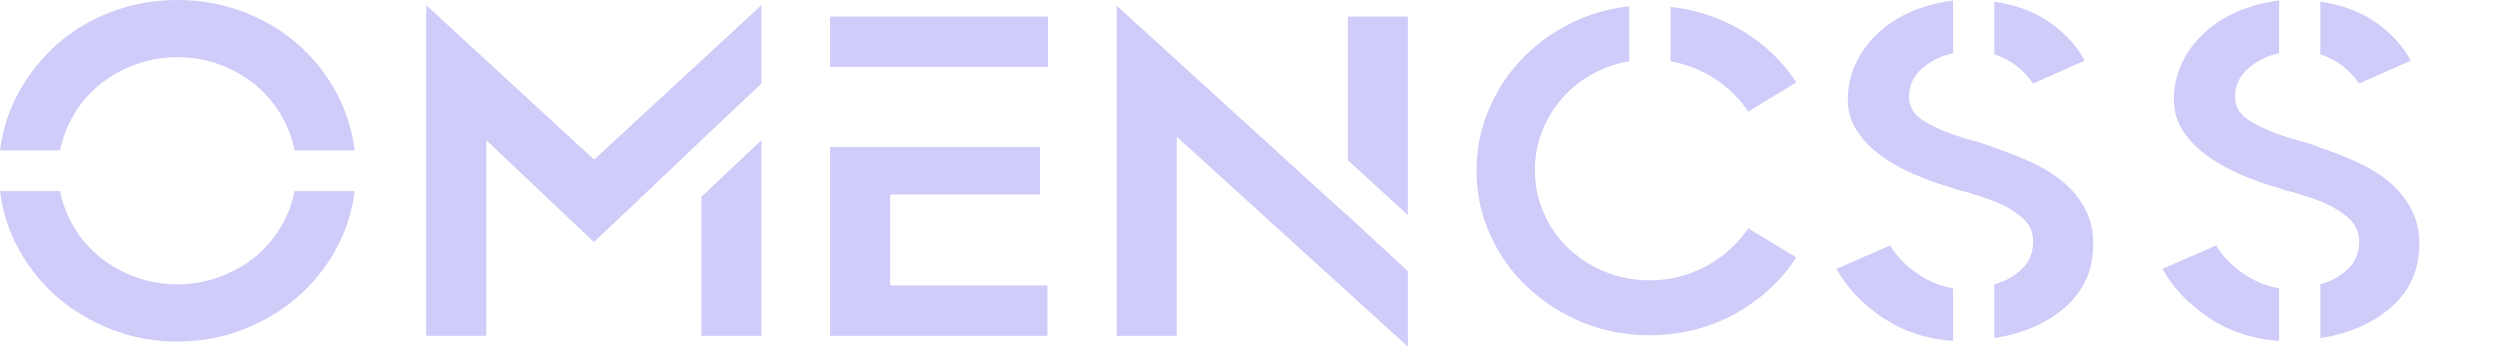
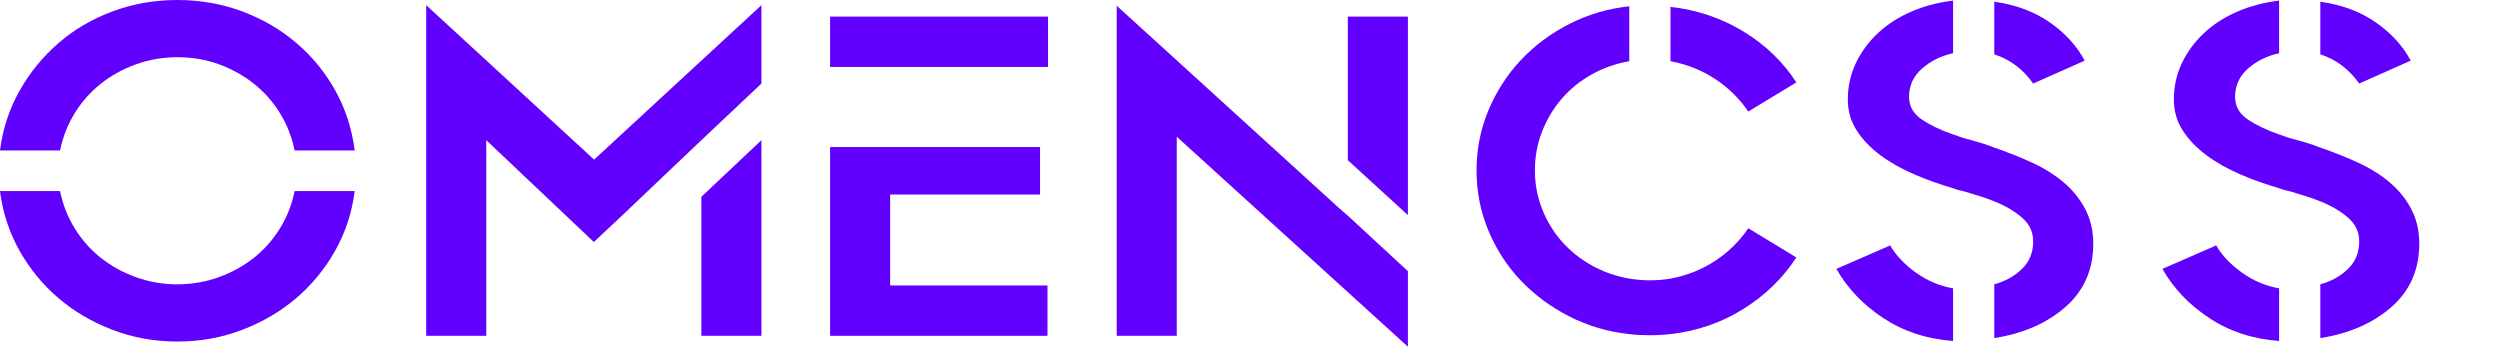
<svg xmlns="http://www.w3.org/2000/svg" width="437" height="61" viewBox="0 0 437 61" fill="none">
-   <path d="M0 26.3C0.47 22.57 1.6 19.1 3.4 15.9C5.2 12.7 7.47 9.92 10.2 7.55C12.93 5.18 16.08 3.33 19.65 2C23.22 0.67 27 0 31 0C35 0 38.78 0.67 42.35 2C45.92 3.33 49.08 5.18 51.85 7.55C54.62 9.92 56.88 12.7 58.65 15.9C60.42 19.1 61.53 22.57 62 26.3H51.5C51.03 23.97 50.18 21.8 48.95 19.8C47.72 17.8 46.2 16.08 44.4 14.65C42.6 13.22 40.57 12.08 38.3 11.25C36.03 10.42 33.6 10 31 10C28.47 10 26.05 10.42 23.75 11.25C21.45 12.08 19.4 13.22 17.6 14.65C15.8 16.08 14.28 17.8 13.05 19.8C11.82 21.8 10.97 23.97 10.5 26.3H0ZM62 33.4C61.53 37.13 60.4 40.6 58.6 43.8C56.8 47 54.53 49.77 51.8 52.1C49.07 54.43 45.92 56.28 42.35 57.65C38.78 59.02 35 59.7 31 59.7C27 59.7 23.22 59.02 19.65 57.65C16.08 56.28 12.93 54.43 10.2 52.1C7.47 49.77 5.2 47 3.4 43.8C1.6 40.6 0.47 37.13 0 33.4H10.5C10.97 35.73 11.82 37.9 13.05 39.9C14.28 41.9 15.8 43.62 17.6 45.05C19.4 46.48 21.45 47.62 23.75 48.45C26.05 49.28 28.47 49.7 31 49.7C33.53 49.7 35.95 49.28 38.25 48.45C40.55 47.62 42.6 46.48 44.4 45.05C46.2 43.62 47.72 41.9 48.95 39.9C50.18 37.9 51.03 35.73 51.5 33.4H62Z" fill="#CFCCF9" />
-   <path d="M133.1 0.9V14.6L122.6 24.5L108.5 37.9L103.8 42.3L85 24.5V58.7H74.5V0.9L103.85 27.9L133.1 0.9ZM122.6 34.4L133.1 24.5V58.7H122.6V34.4Z" fill="#CFCCF9" />
-   <path d="M183.2 2.9V11.7H145.1V2.9H183.2ZM155.6 49.9H183.1V58.7H145.1V25.7H181.8V34H155.6V49.9Z" fill="#CFCCF9" />
-   <path d="M235.6 37.7L246.1 47.4V60.6L205.7 23.9V58.7H195.2V1L234.1 36.4L235.6 37.7ZM246.1 2.9V37.6L235.6 28V2.9H246.1Z" fill="#CFCCF9" />
-   <path d="M292 48.7C294.87 48.17 297.47 47.13 299.8 45.6C302.13 44.07 304.07 42.17 305.6 39.9L314 45C311.67 48.6 308.58 51.6 304.75 54C300.92 56.4 296.67 57.87 292 58.4C291.4 58.47 290.8 58.52 290.2 58.55C289.6 58.58 288.97 58.6 288.3 58.6C287.7 58.6 287.12 58.58 286.55 58.55C285.98 58.52 285.4 58.47 284.8 58.4C281.07 58 277.57 56.97 274.3 55.3C271.03 53.63 268.2 51.53 265.8 49C263.4 46.47 261.52 43.55 260.15 40.25C258.78 36.95 258.1 33.47 258.1 29.8C258.1 26.13 258.78 22.65 260.15 19.35C261.52 16.05 263.4 13.12 265.8 10.55C268.2 7.98 271.03 5.87 274.3 4.2C277.57 2.53 281.07 1.5 284.8 1.1V10.7C282.47 11.1 280.28 11.87 278.25 13C276.22 14.13 274.47 15.55 273 17.25C271.53 18.95 270.38 20.87 269.55 23C268.72 25.13 268.3 27.4 268.3 29.8C268.3 32.13 268.72 34.37 269.55 36.5C270.38 38.63 271.53 40.53 273 42.2C274.47 43.87 276.22 45.27 278.25 46.4C280.28 47.53 282.47 48.3 284.8 48.7C286 48.9 287.2 49 288.4 49C289.66 49 290.86 48.9 292 48.7ZM305.6 19.5C304.07 17.23 302.13 15.33 299.8 13.8C297.47 12.27 294.87 11.23 292 10.7V1.2C296.67 1.73 300.92 3.17 304.75 5.5C308.58 7.83 311.67 10.8 314 14.4L305.6 19.5Z" fill="#CFCCF9" />
-   <path d="M330.4 42.9C331.4 44.63 332.9 46.22 334.9 47.65C336.9 49.08 339.07 50 341.4 50.4V59.6C336.8 59.27 332.73 57.93 329.2 55.6C325.67 53.27 322.93 50.4 321 47L330.4 42.9ZM348.6 25.8C350.93 26.6 353.15 27.48 355.25 28.45C357.35 29.42 359.18 30.57 360.75 31.9C362.32 33.23 363.57 34.78 364.5 36.55C365.43 38.32 365.9 40.33 365.9 42.6C365.9 47.13 364.28 50.82 361.05 53.65C357.82 56.48 353.67 58.3 348.6 59.1V49.7C350.53 49.17 352.15 48.27 353.45 47C354.75 45.73 355.4 44.13 355.4 42.2C355.4 40.53 354.73 39.13 353.4 38C352.07 36.87 350.47 35.93 348.6 35.2C347.8 34.87 346.97 34.57 346.1 34.3C345.23 34.03 344.37 33.77 343.5 33.5C343.17 33.43 342.82 33.35 342.45 33.25C342.08 33.15 341.73 33.03 341.4 32.9C339.07 32.23 336.78 31.42 334.55 30.45C332.32 29.48 330.35 28.37 328.65 27.1C326.95 25.83 325.58 24.4 324.55 22.8C323.52 21.2 323 19.4 323 17.4C323 15.13 323.47 13.02 324.4 11.05C325.33 9.08 326.62 7.33 328.25 5.8C329.88 4.27 331.82 3.02 334.05 2.05C336.28 1.08 338.73 0.43 341.4 0.1V9.3C339.27 9.77 337.45 10.67 335.95 12C334.45 13.33 333.7 14.97 333.7 16.9C333.7 18.57 334.45 19.9 335.95 20.9C337.45 21.9 339.27 22.77 341.4 23.5C341.93 23.7 342.47 23.88 343 24.05C343.53 24.22 344.07 24.37 344.6 24.5C345.33 24.7 346.02 24.9 346.65 25.1C347.28 25.3 347.93 25.54 348.6 25.8ZM348.6 0.3C352.4 0.83 355.65 2.05 358.35 3.95C361.05 5.85 363.07 8.07 364.4 10.6L355.4 14.6C353.6 12.07 351.33 10.37 348.6 9.5V0.3Z" fill="#CFCCF9" />
-   <path d="M387.39 42.9C388.39 44.63 389.89 46.22 391.89 47.65C393.89 49.08 396.06 50 398.39 50.4V59.6C393.79 59.27 389.72 57.93 386.19 55.6C382.66 53.27 379.92 50.4 377.99 47L387.39 42.9ZM405.59 25.8C407.92 26.6 410.14 27.48 412.24 28.45C414.34 29.42 416.17 30.57 417.74 31.9C419.31 33.23 420.56 34.78 421.49 36.55C422.42 38.32 422.89 40.33 422.89 42.6C422.89 47.13 421.27 50.82 418.04 53.65C414.81 56.48 410.66 58.3 405.59 59.1V49.7C407.52 49.17 409.14 48.27 410.44 47C411.74 45.73 412.39 44.13 412.39 42.2C412.39 40.53 411.72 39.13 410.39 38C409.06 36.87 407.46 35.93 405.59 35.2C404.79 34.87 403.96 34.57 403.09 34.3C402.22 34.03 401.36 33.77 400.49 33.5C400.16 33.43 399.81 33.35 399.44 33.25C399.07 33.15 398.72 33.03 398.39 32.9C396.06 32.23 393.77 31.42 391.54 30.45C389.31 29.48 387.34 28.37 385.64 27.1C383.94 25.83 382.57 24.4 381.54 22.8C380.51 21.2 379.99 19.4 379.99 17.4C379.99 15.13 380.46 13.02 381.39 11.05C382.32 9.08 383.61 7.33 385.24 5.8C386.87 4.27 388.81 3.02 391.04 2.05C393.27 1.08 395.72 0.43 398.39 0.1V9.3C396.26 9.77 394.44 10.67 392.94 12C391.44 13.33 390.69 14.97 390.69 16.9C390.69 18.57 391.44 19.9 392.94 20.9C394.44 21.9 396.26 22.77 398.39 23.5C398.92 23.7 399.46 23.88 399.99 24.05C400.52 24.22 401.06 24.37 401.59 24.5C402.32 24.7 403.01 24.9 403.64 25.1C404.28 25.3 404.93 25.54 405.59 25.8ZM405.59 0.3C409.39 0.83 412.64 2.05 415.34 3.95C418.04 5.85 420.06 8.07 421.39 10.6L412.39 14.6C410.59 12.07 408.32 10.37 405.59 9.5V0.3Z" fill="#CFCCF9" />
+   <path d="M0 26.3C0.47 22.57 1.6 19.1 3.4 15.9C5.2 12.7 7.47 9.92 10.2 7.55C12.93 5.18 16.08 3.33 19.65 2C23.22 0.67 27 0 31 0C35 0 38.78 0.67 42.35 2C45.92 3.33 49.08 5.18 51.85 7.55C54.62 9.92 56.88 12.7 58.65 15.9C60.42 19.1 61.53 22.57 62 26.3H51.5C51.03 23.97 50.18 21.8 48.95 19.8C47.72 17.8 46.2 16.08 44.4 14.65C42.6 13.22 40.57 12.08 38.3 11.25C36.03 10.42 33.6 10 31 10C28.47 10 26.05 10.42 23.75 11.25C21.45 12.08 19.4 13.22 17.6 14.65C15.8 16.08 14.28 17.8 13.05 19.8C11.82 21.8 10.97 23.97 10.5 26.3H0ZM62 33.4C61.53 37.13 60.4 40.6 58.6 43.8C56.8 47 54.53 49.77 51.8 52.1C49.07 54.43 45.92 56.28 42.35 57.65C38.78 59.02 35 59.7 31 59.7C27 59.7 23.22 59.02 19.65 57.65C16.08 56.28 12.93 54.43 10.2 52.1C7.47 49.77 5.2 47 3.4 43.8C1.6 40.6 0.47 37.13 0 33.4H10.5C10.97 35.73 11.82 37.9 13.05 39.9C14.28 41.9 15.8 43.62 17.6 45.05C19.4 46.48 21.45 47.62 23.75 48.45C26.05 49.28 28.47 49.7 31 49.7C33.53 49.7 35.95 49.28 38.25 48.45C40.55 47.62 42.6 46.48 44.4 45.05C46.2 43.62 47.72 41.9 48.95 39.9C50.18 37.9 51.03 35.73 51.5 33.4H62Z" fill="#6100FF" />
+   <path d="M133.1 0.9V14.6L122.6 24.5L108.5 37.9L103.8 42.3L85 24.5V58.7H74.5V0.9L103.85 27.9L133.1 0.9ZM122.6 34.4L133.1 24.5V58.7H122.6V34.4Z" fill="#6100FF" />
+   <path d="M183.2 2.9V11.7H145.1V2.9H183.2ZM155.6 49.9H183.1V58.7H145.1V25.7H181.8V34H155.6V49.9Z" fill="#6100FF" />
+   <path d="M235.6 37.7L246.1 47.4V60.6L205.7 23.9V58.7H195.2V1L234.1 36.4L235.6 37.7ZM246.1 2.9V37.6L235.6 28V2.9H246.1Z" fill="#6100FF" />
+   <path d="M292 48.7C294.87 48.17 297.47 47.13 299.8 45.6C302.13 44.07 304.07 42.17 305.6 39.9L314 45C311.67 48.6 308.58 51.6 304.75 54C300.92 56.4 296.67 57.87 292 58.4C291.4 58.47 290.8 58.52 290.2 58.55C289.6 58.58 288.97 58.6 288.3 58.6C287.7 58.6 287.12 58.58 286.55 58.55C285.98 58.52 285.4 58.47 284.8 58.4C281.07 58 277.57 56.97 274.3 55.3C271.03 53.63 268.2 51.53 265.8 49C263.4 46.47 261.52 43.55 260.15 40.25C258.78 36.95 258.1 33.47 258.1 29.8C258.1 26.13 258.78 22.65 260.15 19.35C261.52 16.05 263.4 13.12 265.8 10.55C268.2 7.98 271.03 5.87 274.3 4.2C277.57 2.53 281.07 1.5 284.8 1.1V10.7C282.47 11.1 280.28 11.87 278.25 13C276.22 14.13 274.47 15.55 273 17.25C271.53 18.95 270.38 20.87 269.55 23C268.72 25.13 268.3 27.4 268.3 29.8C268.3 32.13 268.72 34.37 269.55 36.5C270.38 38.63 271.53 40.53 273 42.2C274.47 43.87 276.22 45.27 278.25 46.4C280.28 47.53 282.47 48.3 284.8 48.7C286 48.9 287.2 49 288.4 49C289.66 49 290.86 48.9 292 48.7ZM305.6 19.5C304.07 17.23 302.13 15.33 299.8 13.8C297.47 12.27 294.87 11.23 292 10.7V1.2C296.67 1.73 300.92 3.17 304.75 5.5C308.58 7.83 311.67 10.8 314 14.4L305.6 19.5Z" fill="#6100FF" />
+   <path d="M330.4 42.9C331.4 44.63 332.9 46.22 334.9 47.65C336.9 49.08 339.07 50 341.4 50.4V59.6C336.8 59.27 332.73 57.93 329.2 55.6C325.67 53.27 322.93 50.4 321 47L330.4 42.9ZM348.6 25.8C350.93 26.6 353.15 27.48 355.25 28.45C357.35 29.42 359.18 30.57 360.75 31.9C362.32 33.23 363.57 34.78 364.5 36.55C365.43 38.32 365.9 40.33 365.9 42.6C365.9 47.13 364.28 50.82 361.05 53.65C357.82 56.48 353.67 58.3 348.6 59.1V49.7C350.53 49.17 352.15 48.27 353.45 47C354.75 45.73 355.4 44.13 355.4 42.2C355.4 40.53 354.73 39.13 353.4 38C352.07 36.87 350.47 35.93 348.6 35.2C347.8 34.87 346.97 34.57 346.1 34.3C345.23 34.03 344.37 33.77 343.5 33.5C343.17 33.43 342.82 33.35 342.45 33.25C342.08 33.15 341.73 33.03 341.4 32.9C339.07 32.23 336.78 31.42 334.55 30.45C332.32 29.48 330.35 28.37 328.65 27.1C326.95 25.83 325.58 24.4 324.55 22.8C323.52 21.2 323 19.4 323 17.4C323 15.13 323.47 13.02 324.4 11.05C325.33 9.08 326.62 7.33 328.25 5.8C329.88 4.27 331.82 3.02 334.05 2.05C336.28 1.08 338.73 0.43 341.4 0.1V9.3C339.27 9.77 337.45 10.67 335.95 12C334.45 13.33 333.7 14.97 333.7 16.9C333.7 18.57 334.45 19.9 335.95 20.9C337.45 21.9 339.27 22.77 341.4 23.5C341.93 23.7 342.47 23.88 343 24.05C343.53 24.22 344.07 24.37 344.6 24.5C345.33 24.7 346.02 24.9 346.65 25.1C347.28 25.3 347.93 25.54 348.6 25.8ZM348.6 0.3C352.4 0.83 355.65 2.05 358.35 3.95C361.05 5.85 363.07 8.07 364.4 10.6L355.4 14.6C353.6 12.07 351.33 10.37 348.6 9.5V0.3Z" fill="#6100FF" />
+   <path d="M387.39 42.9C388.39 44.63 389.89 46.22 391.89 47.65C393.89 49.08 396.06 50 398.39 50.4V59.6C393.79 59.27 389.72 57.93 386.19 55.6C382.66 53.27 379.92 50.4 377.99 47L387.39 42.9ZM405.59 25.8C407.92 26.6 410.14 27.48 412.24 28.45C414.34 29.42 416.17 30.57 417.74 31.9C419.31 33.23 420.56 34.78 421.49 36.55C422.42 38.32 422.89 40.33 422.89 42.6C422.89 47.13 421.27 50.82 418.04 53.65C414.81 56.48 410.66 58.3 405.59 59.1V49.7C407.52 49.17 409.14 48.27 410.44 47C411.74 45.73 412.39 44.13 412.39 42.2C412.39 40.53 411.72 39.13 410.39 38C409.06 36.87 407.46 35.93 405.59 35.2C404.79 34.87 403.96 34.57 403.09 34.3C402.22 34.03 401.36 33.77 400.49 33.5C400.16 33.43 399.81 33.35 399.44 33.25C399.07 33.15 398.72 33.03 398.39 32.9C396.06 32.23 393.77 31.42 391.54 30.45C389.31 29.48 387.34 28.37 385.64 27.1C383.94 25.83 382.57 24.4 381.54 22.8C380.51 21.2 379.99 19.4 379.99 17.4C379.99 15.13 380.46 13.02 381.39 11.05C382.32 9.08 383.61 7.33 385.24 5.8C386.87 4.27 388.81 3.02 391.04 2.05C393.27 1.08 395.72 0.43 398.39 0.1V9.3C396.26 9.77 394.44 10.67 392.94 12C391.44 13.33 390.69 14.97 390.69 16.9C390.69 18.57 391.44 19.9 392.94 20.9C394.44 21.9 396.26 22.77 398.39 23.5C398.92 23.7 399.46 23.88 399.99 24.05C400.52 24.22 401.06 24.37 401.59 24.5C402.32 24.7 403.01 24.9 403.64 25.1C404.28 25.3 404.93 25.54 405.59 25.8ZM405.59 0.3C409.39 0.83 412.64 2.05 415.34 3.95C418.04 5.85 420.06 8.07 421.39 10.6L412.39 14.6C410.59 12.07 408.32 10.37 405.59 9.5V0.3Z" fill="#6100FF" />
</svg>
